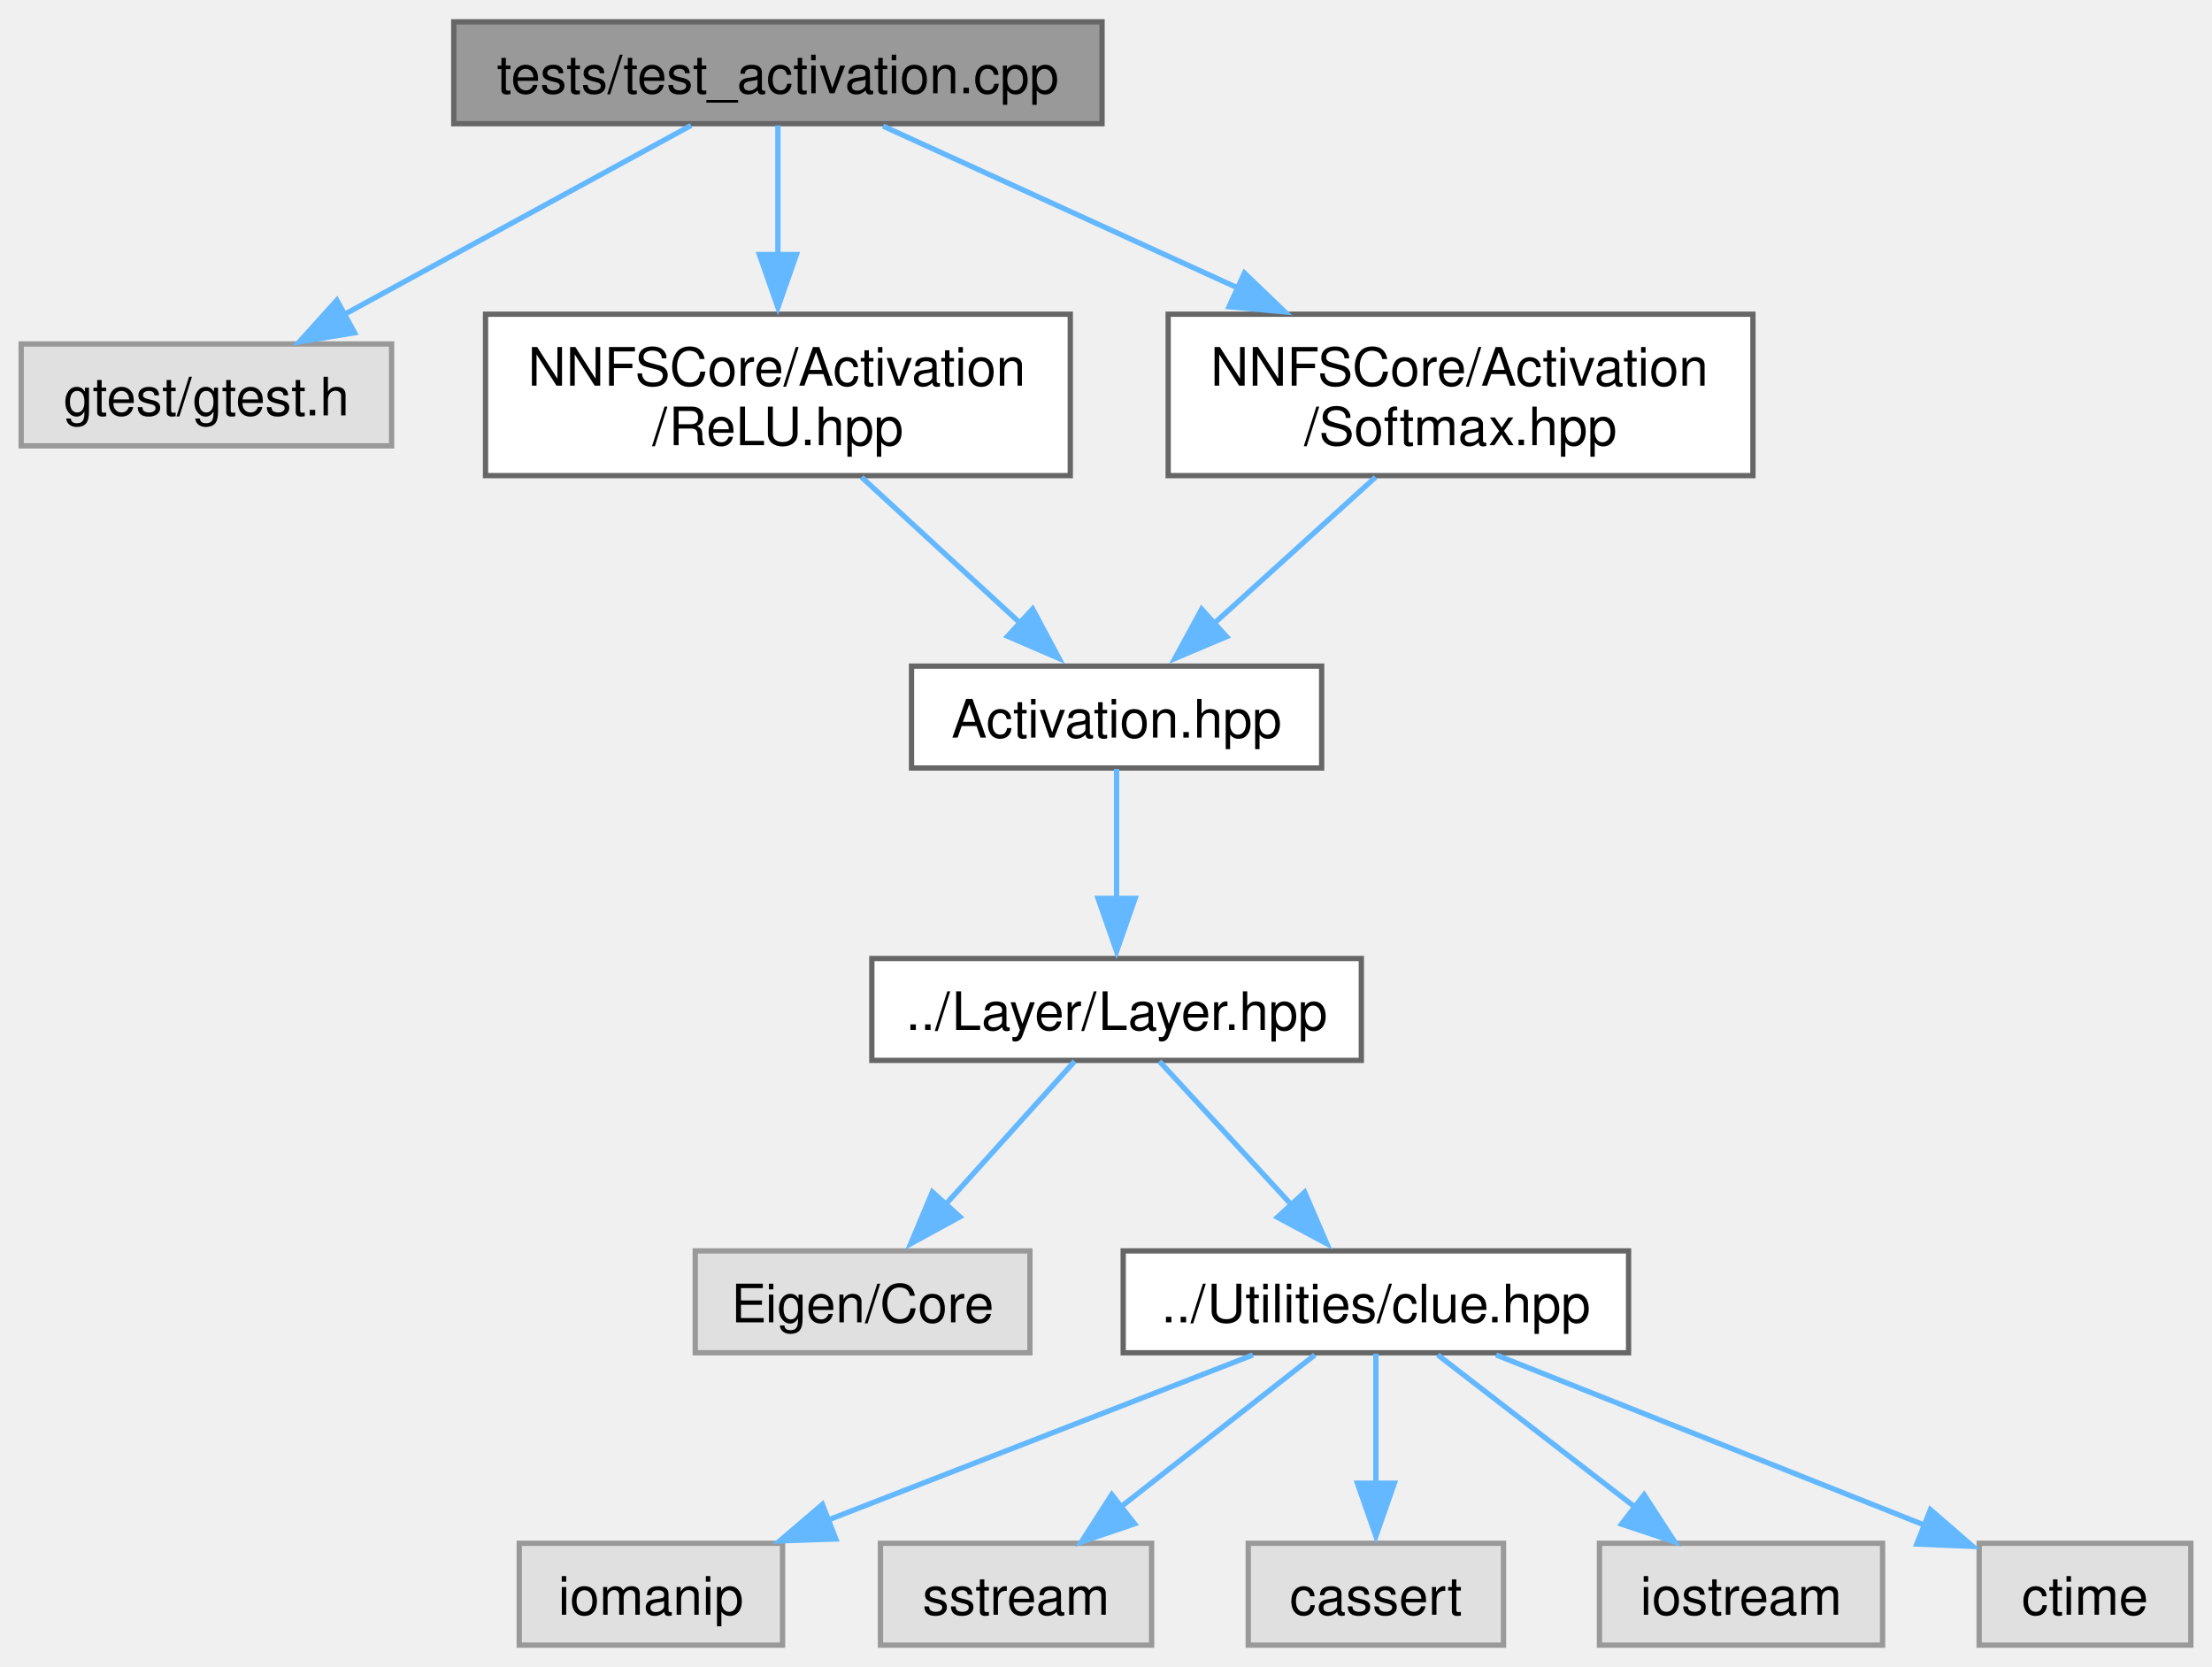
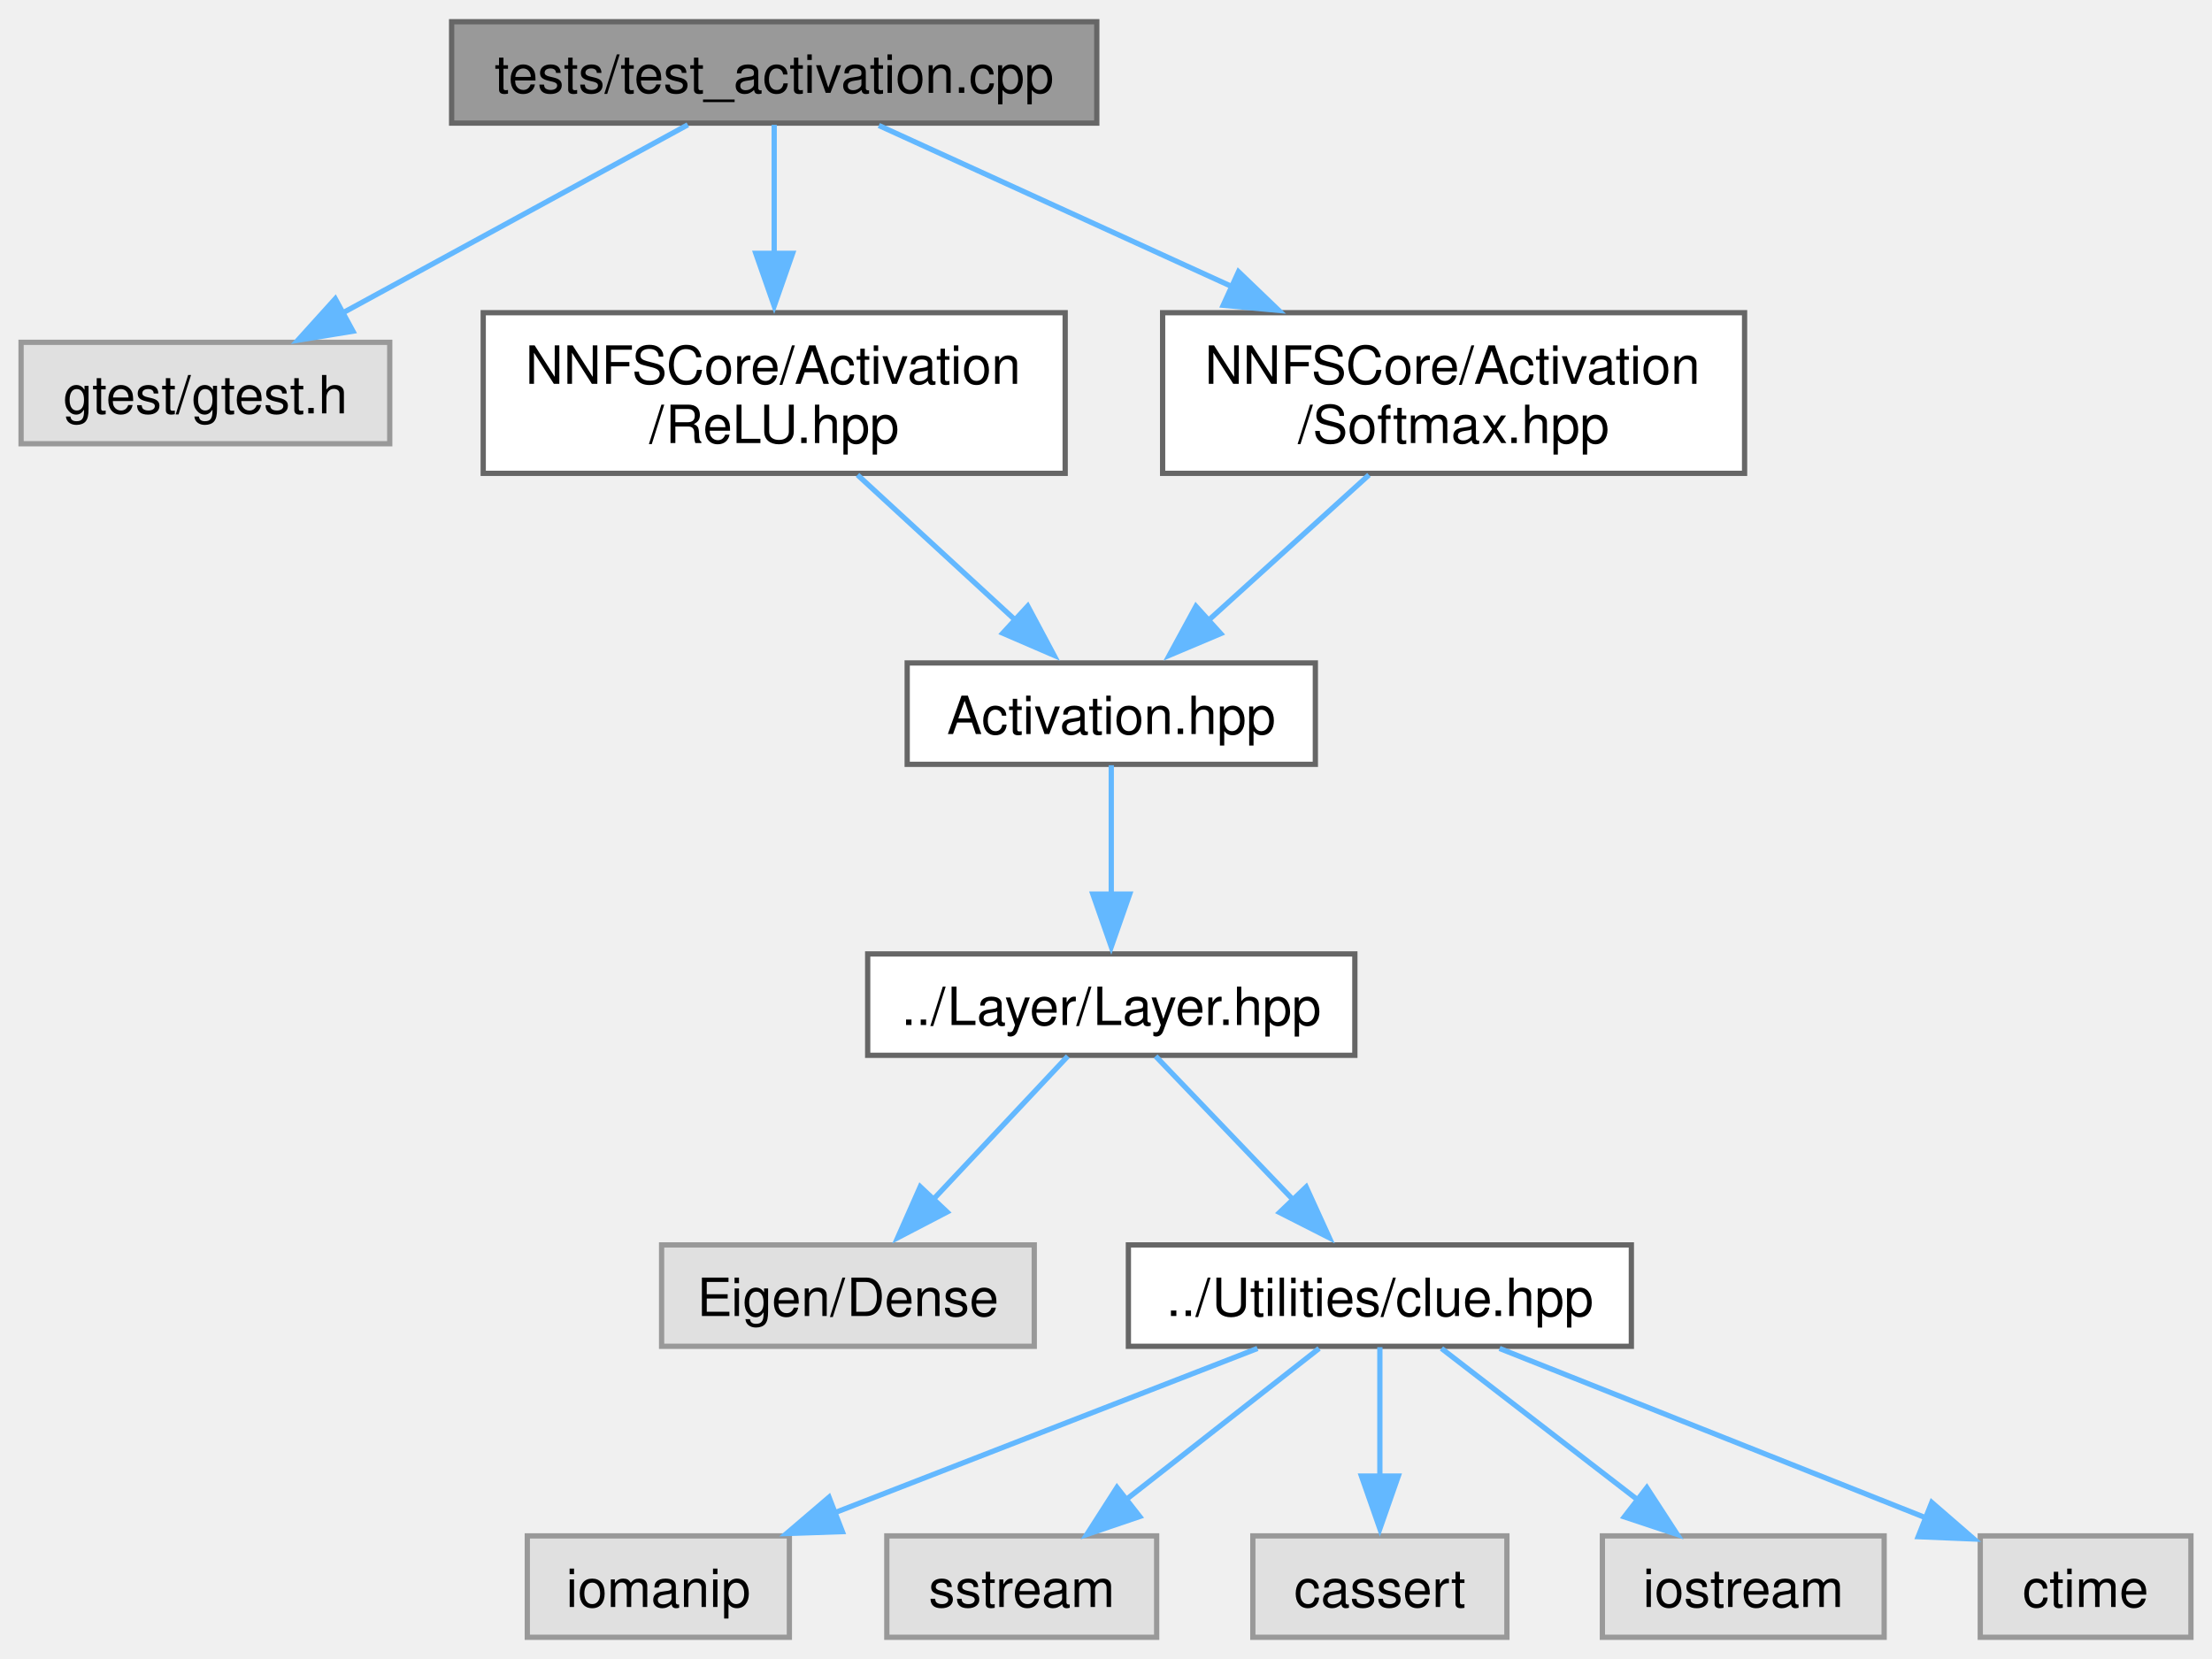
- <svg xmlns="http://www.w3.org/2000/svg" xmlns:xlink="http://www.w3.org/1999/xlink" width="418pt" height="315pt" viewBox="0.00 0.00 418.00 314.75">
+ <svg xmlns="http://www.w3.org/2000/svg" xmlns:xlink="http://www.w3.org/1999/xlink" width="420pt" height="315pt" viewBox="0.00 0.00 420.00 314.75">
  <g id="graph0" class="graph" transform="scale(1 1) rotate(0) translate(4 310.75)">
    <g id="node1" class="node">
      <g id="a_node1">
        <a xlink:title=" ">
          <polygon fill="#999999" stroke="#666666" points="204.25,-306.75 81.75,-306.75 81.75,-287.5 204.25,-287.5 204.25,-306.75" />
          <text text-anchor="middle" x="143" y="-293.25" font-family="Helvetica,sans-Serif" font-size="10.00">tests/test_activation.cpp</text>
        </a>
      </g>
    </g>
    <g id="node2" class="node">
      <g id="a_node2">
        <a xlink:title=" ">
          <polygon fill="#e0e0e0" stroke="#999999" points="70,-245.88 0,-245.88 0,-226.62 70,-226.62 70,-245.88" />
          <text text-anchor="middle" x="35" y="-232.38" font-family="Helvetica,sans-Serif" font-size="10.00">gtest/gtest.h</text>
        </a>
      </g>
    </g>
    <g id="edge1" class="edge">
      <path fill="none" stroke="#63b8ff" d="M126.6,-287.18C109.23,-277.72 81.57,-262.64 61.18,-251.52" />
      <polygon fill="#63b8ff" stroke="#63b8ff" points="63.01,-247.99 52.56,-246.28 59.66,-254.14 63.01,-247.99" />
    </g>
    <g id="node3" class="node">
      <g id="a_node3">
        <a xlink:href="_re_l_u_8hpp.html" target="_top" xlink:title=" ">
          <polygon fill="white" stroke="#666666" points="198.25,-251.5 87.75,-251.5 87.75,-221 198.25,-221 198.25,-251.5" />
          <text text-anchor="start" x="95.75" y="-238" font-family="Helvetica,sans-Serif" font-size="10.00">NNFSCore/Activation</text>
          <text text-anchor="middle" x="143" y="-226.75" font-family="Helvetica,sans-Serif" font-size="10.00">/ReLU.hpp</text>
        </a>
      </g>
    </g>
    <g id="edge2" class="edge">
      <path fill="none" stroke="#63b8ff" d="M143,-287.18C143,-280.65 143,-271.45 143,-262.72" />
      <polygon fill="#63b8ff" stroke="#63b8ff" points="146.5,-262.78 143,-252.78 139.5,-262.78 146.5,-262.78" />
    </g>
    <g id="node13" class="node">
      <g id="a_node13">
        <a xlink:href="_softmax_8hpp.html" target="_top" xlink:title=" ">
          <polygon fill="white" stroke="#666666" points="327.25,-251.5 216.75,-251.5 216.75,-221 327.25,-221 327.25,-251.5" />
          <text text-anchor="start" x="224.75" y="-238" font-family="Helvetica,sans-Serif" font-size="10.00">NNFSCore/Activation</text>
          <text text-anchor="middle" x="272" y="-226.75" font-family="Helvetica,sans-Serif" font-size="10.00">/Softmax.hpp</text>
        </a>
      </g>
    </g>
    <g id="edge12" class="edge">
      <path fill="none" stroke="#63b8ff" d="M162.87,-287.05C180.65,-278.94 207.29,-266.78 229.8,-256.51" />
      <polygon fill="#63b8ff" stroke="#63b8ff" points="231.16,-259.28 238.8,-251.94 228.25,-252.91 231.16,-259.28" />
    </g>
    <g id="node4" class="node">
      <g id="a_node4">
        <a xlink:href="_activation_8hpp.html" target="_top" xlink:title=" ">
          <polygon fill="white" stroke="#666666" points="245.75,-185 168.25,-185 168.25,-165.75 245.75,-165.75 245.75,-185" />
          <text text-anchor="middle" x="207" y="-171.5" font-family="Helvetica,sans-Serif" font-size="10.00">Activation.hpp</text>
        </a>
      </g>
    </g>
    <g id="edge3" class="edge">
      <path fill="none" stroke="#63b8ff" d="M158.82,-220.7C168,-212.25 179.6,-201.58 189.11,-192.83" />
      <polygon fill="#63b8ff" stroke="#63b8ff" points="191.14,-195.8 196.13,-186.45 186.4,-190.65 191.14,-195.8" />
    </g>
    <g id="node5" class="node">
      <g id="a_node5">
        <a xlink:href="_layer_8hpp.html" target="_top" xlink:title=" ">
          <polygon fill="white" stroke="#666666" points="253.25,-129.75 160.75,-129.75 160.75,-110.5 253.25,-110.5 253.25,-129.75" />
          <text text-anchor="middle" x="207" y="-116.25" font-family="Helvetica,sans-Serif" font-size="10.00">../Layer/Layer.hpp</text>
        </a>
      </g>
    </g>
    <g id="edge4" class="edge">
      <path fill="none" stroke="#63b8ff" d="M207,-165.58C207,-158.92 207,-149.49 207,-141.03" />
      <polygon fill="#63b8ff" stroke="#63b8ff" points="210.5,-141.11 207,-131.11 203.5,-141.11 210.5,-141.11" />
    </g>
    <g id="node6" class="node">
      <g id="a_node6">
        <a xlink:title=" ">
-           <polygon fill="#e0e0e0" stroke="#999999" points="190.62,-74.5 127.38,-74.5 127.38,-55.25 190.62,-55.25 190.62,-74.5" />
-           <text text-anchor="middle" x="159" y="-61" font-family="Helvetica,sans-Serif" font-size="10.00">Eigen/Core</text>
+           <polygon fill="#e0e0e0" stroke="#999999" points="192.38,-74.5 121.62,-74.5 121.62,-55.25 192.38,-55.25 192.38,-74.5" />
+           <text text-anchor="middle" x="157" y="-61" font-family="Helvetica,sans-Serif" font-size="10.00">Eigen/Dense</text>
        </a>
      </g>
    </g>
    <g id="edge5" class="edge">
-       <path fill="none" stroke="#63b8ff" d="M199.07,-110.33C192.37,-102.9 182.58,-92.04 174.36,-82.91" />
-       <polygon fill="#63b8ff" stroke="#63b8ff" points="177.39,-80.94 168.1,-75.86 172.19,-85.63 177.39,-80.94" />
+       <path fill="none" stroke="#63b8ff" d="M198.74,-110.33C191.69,-102.82 181.35,-91.81 172.73,-82.63" />
+       <polygon fill="#63b8ff" stroke="#63b8ff" points="175.83,-80.75 166.44,-75.86 170.73,-85.55 175.83,-80.75" />
    </g>
    <g id="node7" class="node">
      <g id="a_node7">
        <a xlink:href="clue_8hpp.html" target="_top" xlink:title=" ">
-           <polygon fill="white" stroke="#666666" points="303.75,-74.5 208.25,-74.5 208.25,-55.25 303.75,-55.25 303.75,-74.5" />
-           <text text-anchor="middle" x="256" y="-61" font-family="Helvetica,sans-Serif" font-size="10.00">../Utilities/clue.hpp</text>
+           <polygon fill="white" stroke="#666666" points="305.75,-74.5 210.25,-74.5 210.25,-55.25 305.75,-55.25 305.75,-74.5" />
+           <text text-anchor="middle" x="258" y="-61" font-family="Helvetica,sans-Serif" font-size="10.00">../Utilities/clue.hpp</text>
        </a>
      </g>
    </g>
    <g id="edge6" class="edge">
-       <path fill="none" stroke="#63b8ff" d="M215.09,-110.33C221.93,-102.9 231.93,-92.04 240.32,-82.91" />
-       <polygon fill="#63b8ff" stroke="#63b8ff" points="242.54,-85.59 246.73,-75.86 237.39,-80.85 242.54,-85.59" />
+       <path fill="none" stroke="#63b8ff" d="M215.42,-110.33C222.61,-102.82 233.16,-91.81 241.95,-82.63" />
+       <polygon fill="#63b8ff" stroke="#63b8ff" points="244.01,-85.5 248.4,-75.86 238.95,-80.66 244.01,-85.5" />
    </g>
    <g id="node8" class="node">
      <g id="a_node8">
        <a xlink:title=" ">
-           <polygon fill="#e0e0e0" stroke="#999999" points="143.88,-19.25 94.12,-19.25 94.12,0 143.88,0 143.88,-19.25" />
-           <text text-anchor="middle" x="119" y="-5.75" font-family="Helvetica,sans-Serif" font-size="10.00">iomanip</text>
+           <polygon fill="#e0e0e0" stroke="#999999" points="145.88,-19.25 96.12,-19.25 96.12,0 145.88,0 145.88,-19.25" />
+           <text text-anchor="middle" x="121" y="-5.75" font-family="Helvetica,sans-Serif" font-size="10.00">iomanip</text>
        </a>
      </g>
    </g>
    <g id="edge7" class="edge">
-       <path fill="none" stroke="#63b8ff" d="M232.76,-54.84C210.72,-46.27 177.35,-33.31 152.45,-23.63" />
-       <polygon fill="#63b8ff" stroke="#63b8ff" points="153.94,-20.06 143.35,-19.7 151.41,-26.59 153.94,-20.06" />
+       <path fill="none" stroke="#63b8ff" d="M234.76,-54.84C212.72,-46.27 179.35,-33.31 154.45,-23.63" />
+       <polygon fill="#63b8ff" stroke="#63b8ff" points="155.94,-20.06 145.35,-19.7 153.41,-26.59 155.94,-20.06" />
    </g>
    <g id="node9" class="node">
      <g id="a_node9">
        <a xlink:title=" ">
-           <polygon fill="#e0e0e0" stroke="#999999" points="213.62,-19.25 162.38,-19.25 162.38,0 213.62,0 213.62,-19.25" />
-           <text text-anchor="middle" x="188" y="-5.75" font-family="Helvetica,sans-Serif" font-size="10.00">sstream</text>
+           <polygon fill="#e0e0e0" stroke="#999999" points="215.62,-19.25 164.38,-19.25 164.38,0 215.62,0 215.62,-19.25" />
+           <text text-anchor="middle" x="190" y="-5.75" font-family="Helvetica,sans-Serif" font-size="10.00">sstream</text>
        </a>
      </g>
    </g>
    <g id="edge8" class="edge">
-       <path fill="none" stroke="#63b8ff" d="M244.46,-54.84C234.44,-46.99 219.7,-35.45 207.79,-26.12" />
-       <polygon fill="#63b8ff" stroke="#63b8ff" points="210.4,-22.93 200.36,-19.52 206.08,-28.45 210.4,-22.93" />
+       <path fill="none" stroke="#63b8ff" d="M246.46,-54.84C236.44,-46.99 221.7,-35.45 209.79,-26.12" />
+       <polygon fill="#63b8ff" stroke="#63b8ff" points="212.4,-22.93 202.36,-19.52 208.08,-28.45 212.4,-22.93" />
    </g>
    <g id="node10" class="node">
      <g id="a_node10">
        <a xlink:title=" ">
-           <polygon fill="#e0e0e0" stroke="#999999" points="280.12,-19.25 231.88,-19.25 231.88,0 280.12,0 280.12,-19.25" />
-           <text text-anchor="middle" x="256" y="-5.75" font-family="Helvetica,sans-Serif" font-size="10.00">cassert</text>
+           <polygon fill="#e0e0e0" stroke="#999999" points="282.12,-19.25 233.88,-19.25 233.88,0 282.12,0 282.12,-19.25" />
+           <text text-anchor="middle" x="258" y="-5.75" font-family="Helvetica,sans-Serif" font-size="10.00">cassert</text>
        </a>
      </g>
    </g>
    <g id="edge9" class="edge">
-       <path fill="none" stroke="#63b8ff" d="M256,-55.08C256,-48.42 256,-38.99 256,-30.53" />
-       <polygon fill="#63b8ff" stroke="#63b8ff" points="259.5,-30.61 256,-20.61 252.5,-30.61 259.5,-30.61" />
+       <path fill="none" stroke="#63b8ff" d="M258,-55.08C258,-48.42 258,-38.99 258,-30.53" />
+       <polygon fill="#63b8ff" stroke="#63b8ff" points="261.5,-30.61 258,-20.61 254.5,-30.61 261.5,-30.61" />
    </g>
    <g id="node11" class="node">
      <g id="a_node11">
        <a xlink:title=" ">
-           <polygon fill="#e0e0e0" stroke="#999999" points="351.75,-19.25 298.25,-19.25 298.25,0 351.75,0 351.75,-19.25" />
-           <text text-anchor="middle" x="325" y="-5.75" font-family="Helvetica,sans-Serif" font-size="10.00">iostream</text>
+           <polygon fill="#e0e0e0" stroke="#999999" points="353.75,-19.25 300.25,-19.25 300.25,0 353.75,0 353.75,-19.25" />
+           <text text-anchor="middle" x="327" y="-5.75" font-family="Helvetica,sans-Serif" font-size="10.00">iostream</text>
        </a>
      </g>
    </g>
    <g id="edge10" class="edge">
-       <path fill="none" stroke="#63b8ff" d="M267.7,-54.84C277.88,-46.99 292.83,-35.45 304.92,-26.12" />
-       <polygon fill="#63b8ff" stroke="#63b8ff" points="306.69,-28.41 312.47,-19.52 302.41,-22.86 306.69,-28.41" />
+       <path fill="none" stroke="#63b8ff" d="M269.7,-54.84C279.88,-46.99 294.83,-35.45 306.92,-26.12" />
+       <polygon fill="#63b8ff" stroke="#63b8ff" points="308.69,-28.41 314.47,-19.52 304.41,-22.86 308.69,-28.41" />
    </g>
    <g id="node12" class="node">
      <g id="a_node12">
        <a xlink:title=" ">
-           <polygon fill="#e0e0e0" stroke="#999999" points="410,-19.25 370,-19.25 370,0 410,0 410,-19.25" />
-           <text text-anchor="middle" x="390" y="-5.75" font-family="Helvetica,sans-Serif" font-size="10.00">ctime</text>
+           <polygon fill="#e0e0e0" stroke="#999999" points="412,-19.25 372,-19.25 372,0 412,0 412,-19.25" />
+           <text text-anchor="middle" x="392" y="-5.75" font-family="Helvetica,sans-Serif" font-size="10.00">ctime</text>
        </a>
      </g>
    </g>
    <g id="edge11" class="edge">
-       <path fill="none" stroke="#63b8ff" d="M278.73,-54.84C300.98,-46 335.01,-32.48 359.57,-22.72" />
-       <polygon fill="#63b8ff" stroke="#63b8ff" points="360.79,-25.6 368.79,-18.66 358.21,-19.1 360.79,-25.6" />
+       <path fill="none" stroke="#63b8ff" d="M280.73,-54.84C302.98,-46 337.01,-32.48 361.57,-22.72" />
+       <polygon fill="#63b8ff" stroke="#63b8ff" points="362.79,-25.6 370.79,-18.66 360.21,-19.1 362.79,-25.6" />
    </g>
    <g id="edge13" class="edge">
      <path fill="none" stroke="#63b8ff" d="M255.93,-220.7C246.61,-212.25 234.83,-201.58 225.17,-192.83" />
      <polygon fill="#63b8ff" stroke="#63b8ff" points="227.78,-190.57 218.02,-186.45 223.08,-195.76 227.78,-190.57" />
    </g>
  </g>
</svg>
